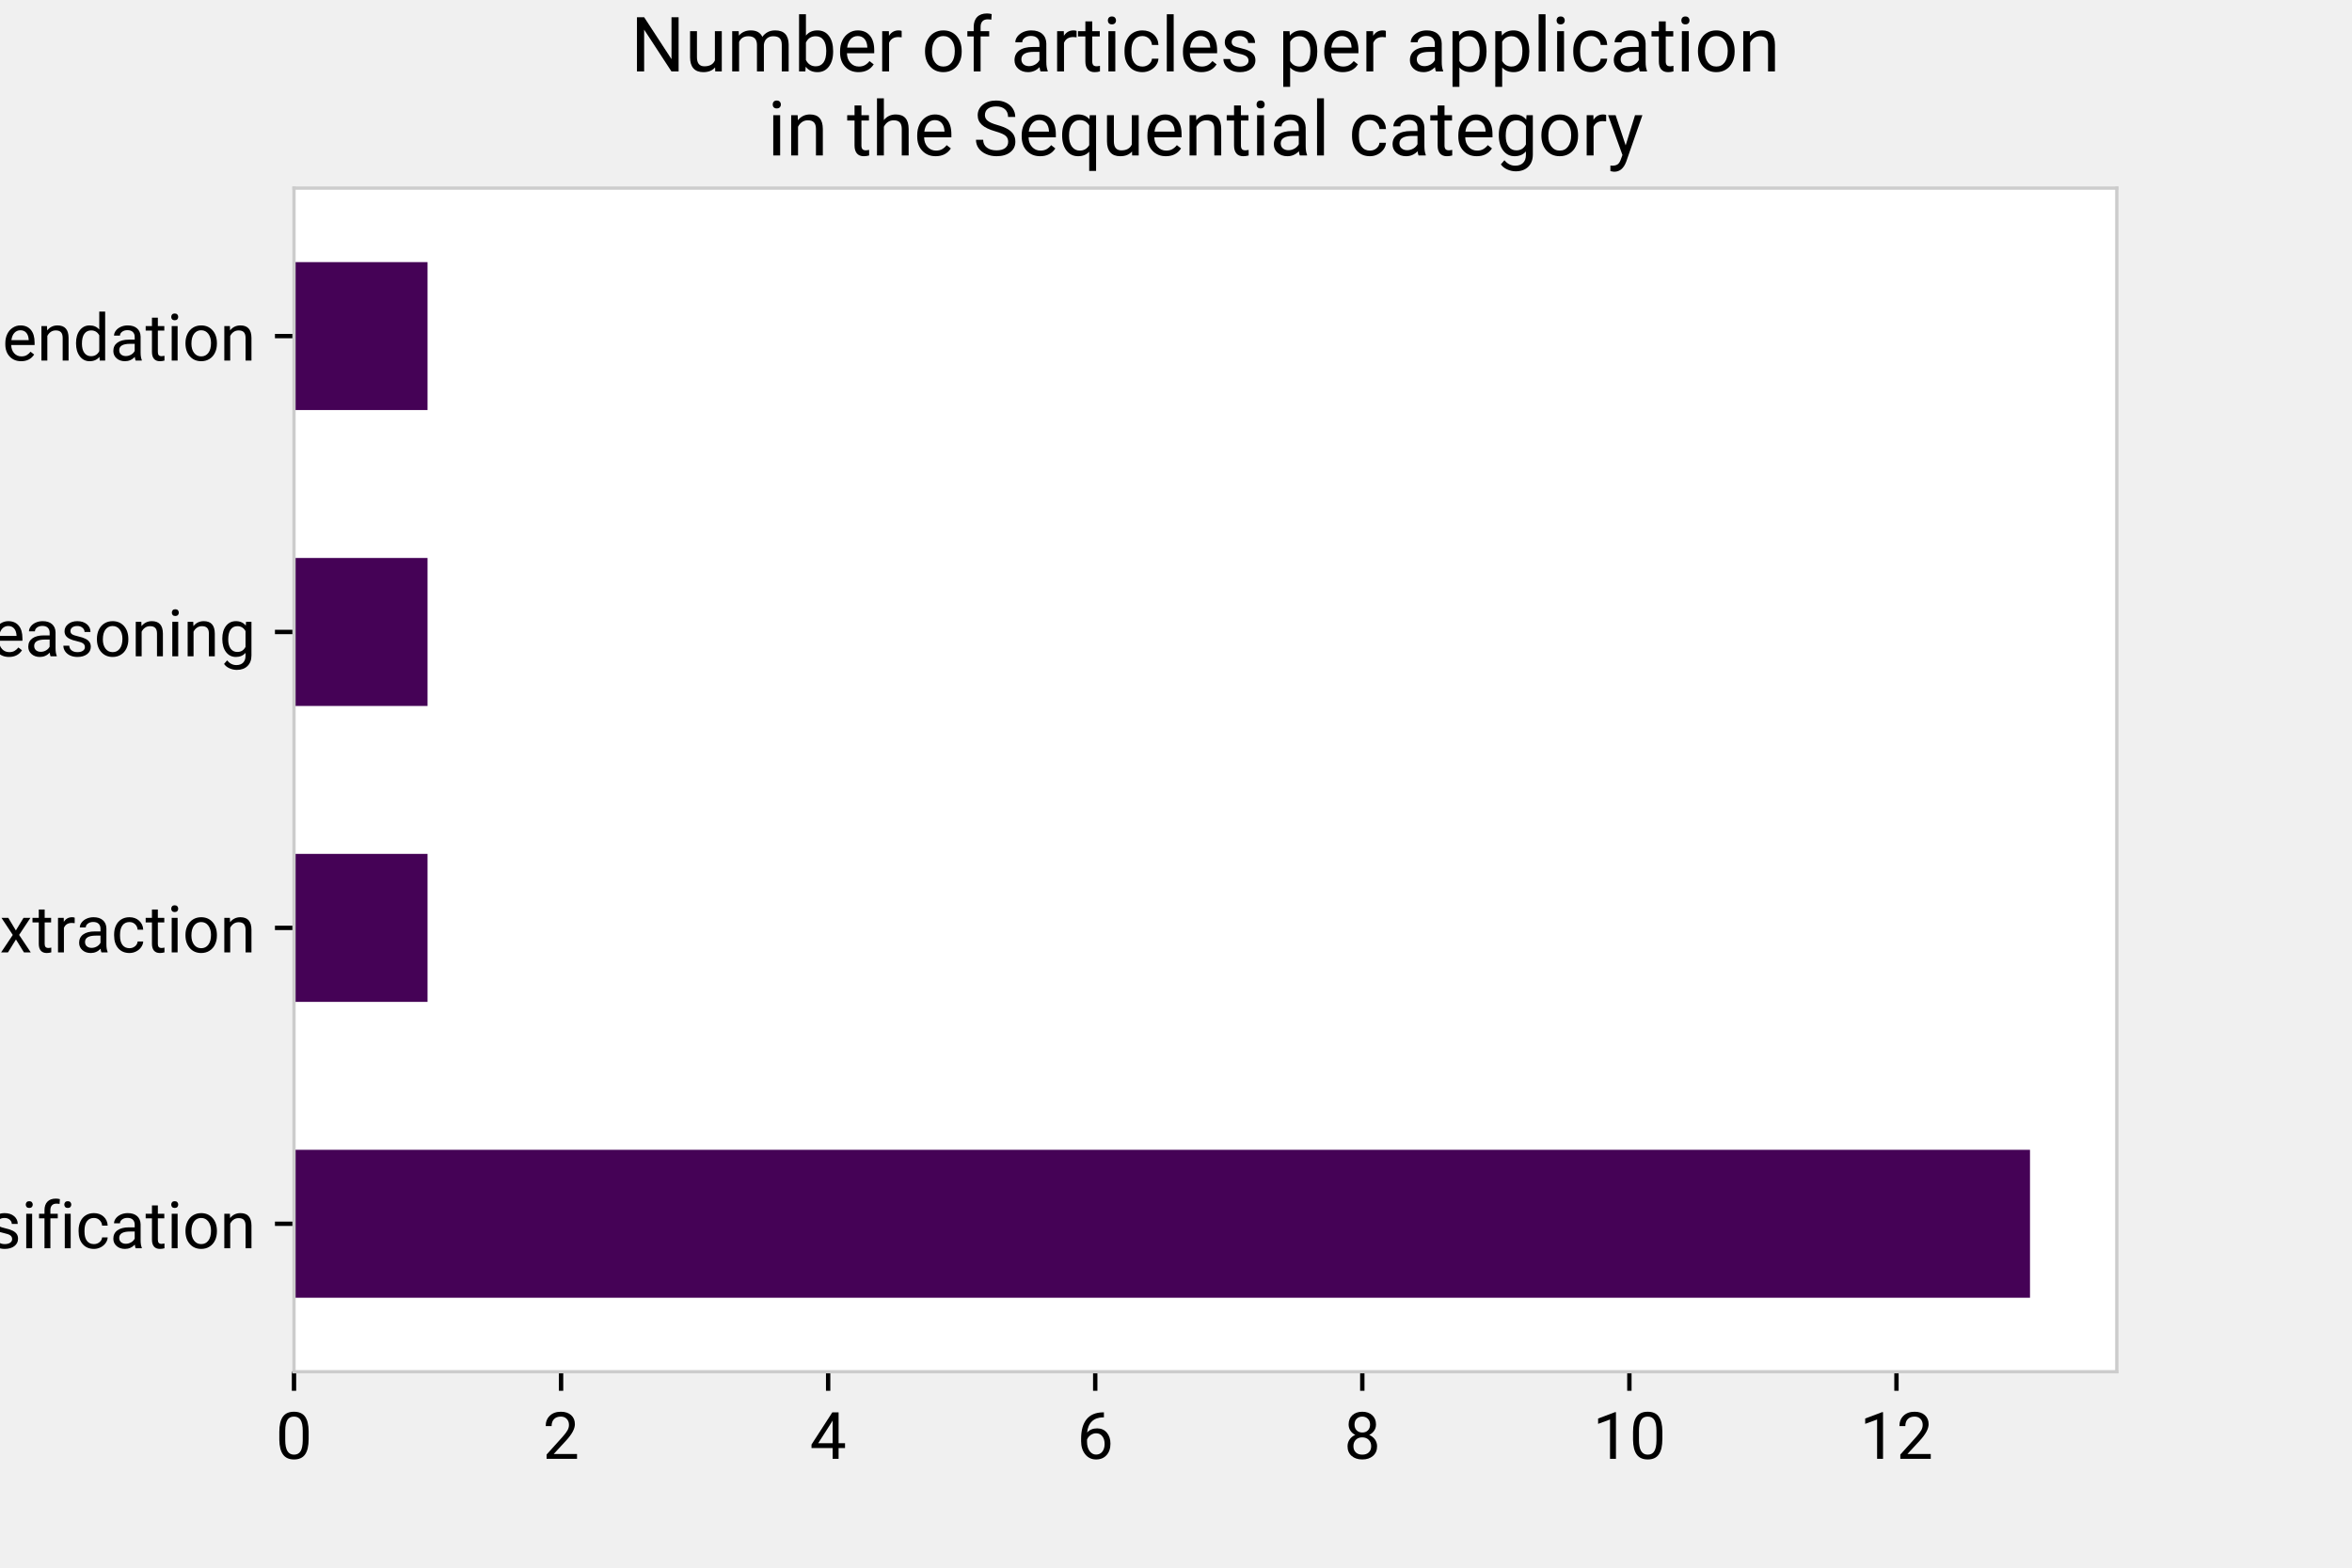
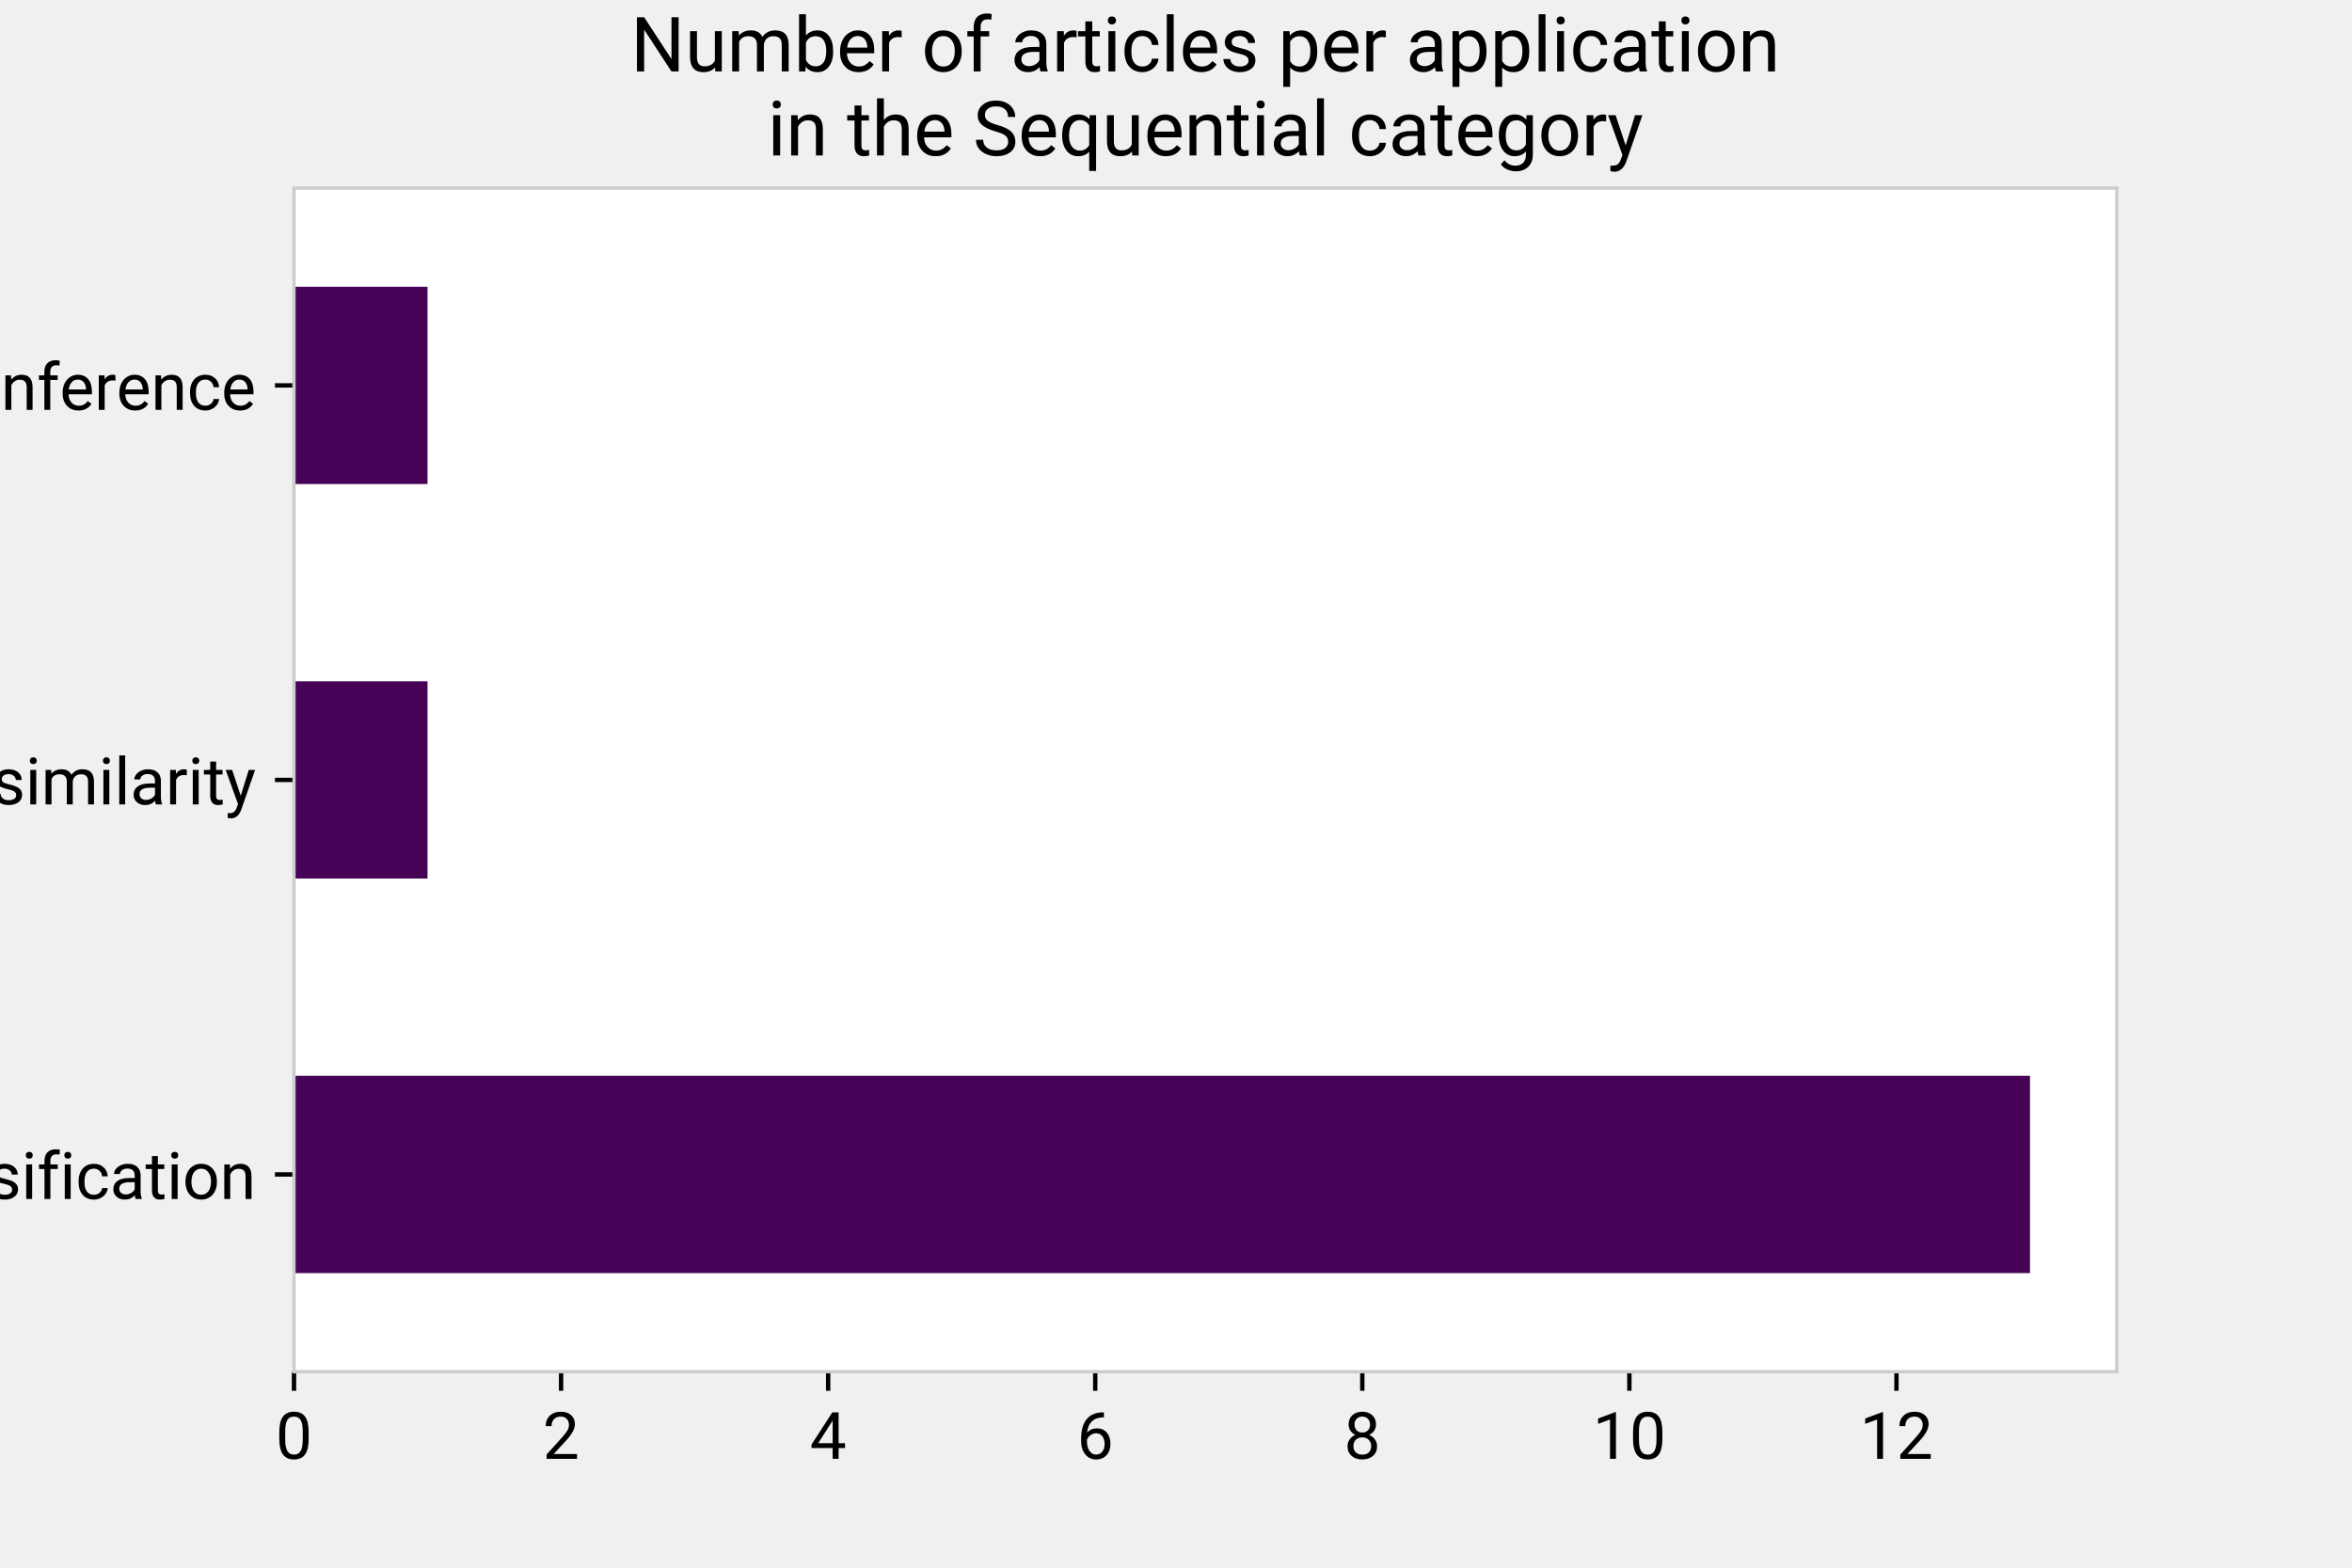
<svg xmlns="http://www.w3.org/2000/svg" xmlns:xlink="http://www.w3.org/1999/xlink" height="288pt" version="1.1" viewBox="0 0 432 288" width="432pt">
  <defs>
    <style type="text/css">*{stroke-linecap:butt;stroke-linejoin:round;}</style>
  </defs>
  <g id="figure_1">
    <g id="patch_1">
      <path d="M 0 288  L 432 288  L 432 0  L 0 0  z " style="fill:none;" />
    </g>
    <g id="axes_1">
      <g id="patch_2">
        <path d="M 54 252  L 388.8 252  L 388.8 34.56  L 54 34.56  z " style="fill:#ffffff;" />
      </g>
      <g id="patch_3">
-         <path clip-path="url(#p6d2a20b003)" d="M 54 238.41  L 372.857 238.41  L 372.857 211.23  L 54 211.23  z " style="fill:#450256;" />
+         <path clip-path="url(#p4daabc3f90)" d="M 54 233.88  L 372.857 233.88  L 372.857 197.64  L 54 197.64  z " style="fill:#450256;" />
      </g>
      <g id="patch_4">
-         <path clip-path="url(#p6d2a20b003)" d="M 54 184.05  L 78.527 184.05  L 78.527 156.87  L 54 156.87  z " style="fill:#450256;" />
+         <path clip-path="url(#p4daabc3f90)" d="M 54 161.4  L 78.527 161.4  L 78.527 125.16  L 54 125.16  z " style="fill:#450256;" />
      </g>
      <g id="patch_5">
-         <path clip-path="url(#p6d2a20b003)" d="M 54 129.69  L 78.527 129.69  L 78.527 102.51  L 54 102.51  z " style="fill:#450256;" />
-       </g>
-       <g id="patch_6">
-         <path clip-path="url(#p6d2a20b003)" d="M 54 75.33  L 78.527 75.33  L 78.527 48.15  L 54 48.15  z " style="fill:#450256;" />
+         <path clip-path="url(#p4daabc3f90)" d="M 54 88.92  L 78.527 88.92  L 78.527 52.68  L 54 52.68  z " style="fill:#450256;" />
      </g>
      <g id="matplotlib.axis_1">
        <g id="xtick_1">
          <g id="line2d_1">
            <defs>
-               <path d="M 0 0  L 0 3.5  " id="m588413c55e" style="stroke:#000000;stroke-width:0.8;" />
+               <path d="M 0 0  L 0 3.5  " id="medb8287955" style="stroke:#000000;stroke-width:0.8;" />
            </defs>
            <g>
-               <use style="stroke:#000000;stroke-width:0.8;" x="54" xlink:href="#m588413c55e" y="252" />
+               <use style="stroke:#000000;stroke-width:0.8;" x="54" xlink:href="#medb8287955" y="252" />
            </g>
          </g>
          <g id="text_1">
            <g transform="translate(50.63063 268)scale(0.12 -0.12)">
              <defs>
                <path d="M 50.484 30.328  Q 50.484 14.453 45.062 6.734  Q 39.656 -0.984 28.125 -0.984  Q 16.75 -0.984 11.281 6.562  Q 5.812 14.109 5.609 29.109  L 5.609 41.156  Q 5.609 56.844 11.031 64.453  Q 16.453 72.078 28.031 72.078  Q 39.5 72.078 44.922 64.719  Q 50.344 57.375 50.484 42.047  z M 41.453 42.672  Q 41.453 54.156 38.234 59.406  Q 35.016 64.656 28.031 64.656  Q 21.094 64.656 17.922 59.422  Q 14.75 54.203 14.656 43.359  L 14.656 28.906  Q 14.656 17.391 18 11.891  Q 21.344 6.391 28.125 6.391  Q 34.812 6.391 38.062 11.562  Q 41.312 16.75 41.453 27.875  z " id="Roboto-Regular-48" />
              </defs>
              <use xlink:href="#Roboto-Regular-48" />
            </g>
          </g>
        </g>
        <g id="xtick_2">
          <g id="line2d_2">
            <g>
-               <use style="stroke:#000000;stroke-width:0.8;" x="103.055" xlink:href="#m588413c55e" y="252" />
+               <use style="stroke:#000000;stroke-width:0.8;" x="103.055" xlink:href="#medb8287955" y="252" />
            </g>
          </g>
          <g id="text_2">
            <g transform="translate(99.68557 268)scale(0.12 -0.12)">
              <defs>
                <path d="M 52.484 0  L 5.906 0  L 5.906 6.5  L 30.516 33.844  Q 35.984 40.047 38.062 43.922  Q 40.141 47.797 40.141 51.953  Q 40.141 57.516 36.766 61.078  Q 33.406 64.656 27.781 64.656  Q 21.047 64.656 17.312 60.812  Q 13.578 56.984 13.578 50.141  L 4.547 50.141  Q 4.547 59.969 10.859 66.016  Q 17.188 72.078 27.781 72.078  Q 37.703 72.078 43.453 66.875  Q 49.219 61.672 49.219 53.031  Q 49.219 42.531 35.844 28.031  L 16.797 7.375  L 52.484 7.375  z " id="Roboto-Regular-50" />
              </defs>
              <use xlink:href="#Roboto-Regular-50" />
            </g>
          </g>
        </g>
        <g id="xtick_3">
          <g id="line2d_3">
            <g>
-               <use style="stroke:#000000;stroke-width:0.8;" x="152.11" xlink:href="#m588413c55e" y="252" />
+               <use style="stroke:#000000;stroke-width:0.8;" x="152.11" xlink:href="#medb8287955" y="252" />
            </g>
          </g>
          <g id="text_3">
            <g transform="translate(148.7405 268)scale(0.12 -0.12)">
              <defs>
                <path d="M 44.047 23.875  L 53.906 23.875  L 53.906 16.5  L 44.047 16.5  L 44.047 0  L 34.969 0  L 34.969 16.5  L 2.594 16.5  L 2.594 21.828  L 34.422 71.094  L 44.047 71.094  z M 12.844 23.875  L 34.969 23.875  L 34.969 58.734  L 33.891 56.781  z " id="Roboto-Regular-52" />
              </defs>
              <use xlink:href="#Roboto-Regular-52" />
            </g>
          </g>
        </g>
        <g id="xtick_4">
          <g id="line2d_4">
            <g>
-               <use style="stroke:#000000;stroke-width:0.8;" x="201.165" xlink:href="#m588413c55e" y="252" />
+               <use style="stroke:#000000;stroke-width:0.8;" x="201.165" xlink:href="#medb8287955" y="252" />
            </g>
          </g>
          <g id="text_4">
            <g transform="translate(197.7955 268)scale(0.12 -0.12)">
              <defs>
                <path d="M 41.359 71.141  L 41.359 63.484  L 39.703 63.484  Q 29.156 63.281 22.906 57.219  Q 16.656 51.172 15.672 40.188  Q 21.297 46.625 31 46.625  Q 40.281 46.625 45.828 40.078  Q 51.375 33.547 51.375 23.188  Q 51.375 12.203 45.391 5.609  Q 39.406 -0.984 29.344 -0.984  Q 19.141 -0.984 12.797 6.859  Q 6.453 14.703 6.453 27.047  L 6.453 30.516  Q 6.453 50.141 14.812 60.516  Q 23.188 70.906 39.75 71.141  z M 29.5 39.109  Q 24.859 39.109 20.953 36.328  Q 17.047 33.547 15.531 29.344  L 15.531 26.031  Q 15.531 17.234 19.484 11.859  Q 23.438 6.5 29.344 6.5  Q 35.453 6.5 38.938 10.984  Q 42.438 15.484 42.438 22.75  Q 42.438 30.078 38.891 34.594  Q 35.359 39.109 29.5 39.109  z " id="Roboto-Regular-54" />
              </defs>
              <use xlink:href="#Roboto-Regular-54" />
            </g>
          </g>
        </g>
        <g id="xtick_5">
          <g id="line2d_5">
            <g>
-               <use style="stroke:#000000;stroke-width:0.8;" x="250.22" xlink:href="#m588413c55e" y="252" />
+               <use style="stroke:#000000;stroke-width:0.8;" x="250.22" xlink:href="#medb8287955" y="252" />
            </g>
          </g>
          <g id="text_5">
            <g transform="translate(246.8504 268)scale(0.12 -0.12)">
              <defs>
                <path d="M 49.031 52.547  Q 49.031 47.219 46.219 43.062  Q 43.406 38.922 38.625 36.578  Q 44.188 34.188 47.438 29.594  Q 50.688 25 50.688 19.188  Q 50.688 9.969 44.453 4.484  Q 38.234 -0.984 28.078 -0.984  Q 17.828 -0.984 11.641 4.516  Q 5.469 10.016 5.469 19.188  Q 5.469 24.953 8.609 29.594  Q 11.766 34.234 17.328 36.625  Q 12.594 38.969 9.859 43.109  Q 7.125 47.266 7.125 52.547  Q 7.125 61.531 12.891 66.797  Q 18.656 72.078 28.078 72.078  Q 37.453 72.078 43.234 66.797  Q 49.031 61.531 49.031 52.547  z M 41.656 19.391  Q 41.656 25.344 37.859 29.094  Q 34.078 32.859 27.969 32.859  Q 21.875 32.859 18.188 29.141  Q 14.5 25.438 14.5 19.375  Q 14.5 13.328 18.094 9.859  Q 21.688 6.391 28.078 6.391  Q 34.422 6.391 38.031 9.875  Q 41.656 13.375 41.656 19.391  z M 28.078 64.656  Q 22.75 64.656 19.453 61.359  Q 16.156 58.062 16.156 52.391  Q 16.156 46.969 19.406 43.625  Q 22.656 40.281 28.078 40.281  Q 33.5 40.281 36.734 43.625  Q 39.984 46.969 39.984 52.391  Q 39.984 57.812 36.609 61.234  Q 33.25 64.656 28.078 64.656  z " id="Roboto-Regular-56" />
              </defs>
              <use xlink:href="#Roboto-Regular-56" />
            </g>
          </g>
        </g>
        <g id="xtick_6">
          <g id="line2d_6">
            <g>
-               <use style="stroke:#000000;stroke-width:0.8;" x="299.275" xlink:href="#m588413c55e" y="252" />
+               <use style="stroke:#000000;stroke-width:0.8;" x="299.275" xlink:href="#medb8287955" y="252" />
            </g>
          </g>
          <g id="text_6">
            <g transform="translate(292.536 268)scale(0.12 -0.12)">
              <defs>
                <path d="M 35.594 0  L 26.516 0  L 26.516 60.203  L 8.297 53.516  L 8.297 61.719  L 34.188 71.438  L 35.594 71.438  z " id="Roboto-Regular-49" />
              </defs>
              <use xlink:href="#Roboto-Regular-49" />
              <use x="56.152" xlink:href="#Roboto-Regular-48" />
            </g>
          </g>
        </g>
        <g id="xtick_7">
          <g id="line2d_7">
            <g>
-               <use style="stroke:#000000;stroke-width:0.8;" x="348.33" xlink:href="#m588413c55e" y="252" />
+               <use style="stroke:#000000;stroke-width:0.8;" x="348.33" xlink:href="#medb8287955" y="252" />
            </g>
          </g>
          <g id="text_7">
            <g transform="translate(341.5909 268)scale(0.12 -0.12)">
              <use xlink:href="#Roboto-Regular-49" />
              <use x="56.152" xlink:href="#Roboto-Regular-50" />
            </g>
          </g>
        </g>
      </g>
      <g id="matplotlib.axis_2">
        <g id="ytick_1">
          <g id="line2d_8">
            <defs>
-               <path d="M 0 0  L -3.5 0  " id="m6b00557c69" style="stroke:#000000;stroke-width:0.8;" />
+               <path d="M 0 0  L -3.5 0  " id="mcb32249742" style="stroke:#000000;stroke-width:0.8;" />
            </defs>
            <g>
-               <use style="stroke:#000000;stroke-width:0.8;" x="54" xlink:href="#m6b00557c69" y="224.82" />
+               <use style="stroke:#000000;stroke-width:0.8;" x="54" xlink:href="#mcb32249742" y="215.76" />
            </g>
          </g>
          <g id="text_8">
-             <g transform="translate(-24.19 229.32)scale(0.12 -0.12)">
+             <g transform="translate(-24.19 220.26)scale(0.12 -0.12)">
              <defs>
                <path d="M 28.031 6.391  Q 32.859 6.391 36.469 9.312  Q 40.094 12.25 40.484 16.656  L 49.031 16.656  Q 48.781 12.109 45.891 8  Q 43.016 3.906 38.203 1.453  Q 33.406 -0.984 28.031 -0.984  Q 17.234 -0.984 10.859 6.219  Q 4.5 13.422 4.5 25.922  L 4.5 27.438  Q 4.5 35.156 7.328 41.156  Q 10.156 47.172 15.453 50.484  Q 20.75 53.812 27.984 53.812  Q 36.859 53.812 42.75 48.484  Q 48.641 43.172 49.031 34.672  L 40.484 34.672  Q 40.094 39.797 36.594 43.094  Q 33.109 46.391 27.984 46.391  Q 21.094 46.391 17.312 41.422  Q 13.531 36.469 13.531 27.094  L 13.531 25.391  Q 13.531 16.266 17.281 11.328  Q 21.047 6.391 28.031 6.391  z " id="Roboto-Regular-99" />
                <path d="M 16.656 0  L 7.625 0  L 7.625 75  L 16.656 75  z " id="Roboto-Regular-108" />
                <path d="M 39.453 0  Q 38.672 1.562 38.188 5.562  Q 31.891 -0.984 23.141 -0.984  Q 15.328 -0.984 10.328 3.438  Q 5.328 7.859 5.328 14.656  Q 5.328 22.906 11.594 27.469  Q 17.875 32.031 29.25 32.031  L 38.031 32.031  L 38.031 36.188  Q 38.031 40.922 35.203 43.719  Q 32.375 46.531 26.859 46.531  Q 22.016 46.531 18.75 44.094  Q 15.484 41.656 15.484 38.188  L 6.391 38.188  Q 6.391 42.141 9.203 45.828  Q 12.016 49.516 16.812 51.656  Q 21.625 53.812 27.391 53.812  Q 36.531 53.812 41.703 49.234  Q 46.875 44.672 47.078 36.672  L 47.078 12.359  Q 47.078 5.078 48.922 0.781  L 48.922 0  z M 24.469 6.891  Q 28.719 6.891 32.516 9.078  Q 36.328 11.281 38.031 14.797  L 38.031 25.641  L 30.953 25.641  Q 14.359 25.641 14.359 15.922  Q 14.359 11.672 17.188 9.281  Q 20.016 6.891 24.469 6.891  z " id="Roboto-Regular-97" />
                <path d="M 37.594 14.016  Q 37.594 17.672 34.828 19.703  Q 32.078 21.734 25.219 23.188  Q 18.359 24.656 14.328 26.703  Q 10.297 28.766 8.375 31.594  Q 6.453 34.422 6.453 38.328  Q 6.453 44.828 11.938 49.312  Q 17.438 53.812 25.984 53.812  Q 34.969 53.812 40.547 49.172  Q 46.141 44.531 46.141 37.312  L 37.062 37.312  Q 37.062 41.016 33.906 43.703  Q 30.766 46.391 25.984 46.391  Q 21.047 46.391 18.266 44.234  Q 15.484 42.094 15.484 38.625  Q 15.484 35.359 18.062 33.688  Q 20.656 32.031 27.422 30.516  Q 34.188 29 38.375 26.906  Q 42.578 24.812 44.594 21.844  Q 46.625 18.891 46.625 14.656  Q 46.625 7.562 40.953 3.281  Q 35.297 -0.984 26.266 -0.984  Q 19.922 -0.984 15.031 1.266  Q 10.156 3.516 7.391 7.547  Q 4.641 11.578 4.641 16.266  L 13.672 16.266  Q 13.922 11.719 17.312 9.047  Q 20.703 6.391 26.266 6.391  Q 31.391 6.391 34.484 8.469  Q 37.594 10.547 37.594 14.016  z " id="Roboto-Regular-115" />
                <path d="M 16.656 0  L 7.625 0  L 7.625 52.828  L 16.656 52.828  z M 6.891 66.844  Q 6.891 69.047 8.234 70.562  Q 9.578 72.078 12.203 72.078  Q 14.844 72.078 16.203 70.562  Q 17.578 69.047 17.578 66.844  Q 17.578 64.656 16.203 63.188  Q 14.844 61.719 12.203 61.719  Q 9.578 61.719 8.234 63.188  Q 6.891 64.656 6.891 66.844  z " id="Roboto-Regular-105" />
                <path d="M 11.281 0  L 11.281 45.844  L 2.938 45.844  L 2.938 52.828  L 11.281 52.828  L 11.281 58.25  Q 11.281 66.75 15.812 71.391  Q 20.359 76.031 28.656 76.031  Q 31.781 76.031 34.859 75.203  L 34.375 67.875  Q 32.078 68.312 29.5 68.312  Q 25.094 68.312 22.703 65.75  Q 20.312 63.188 20.312 58.406  L 20.312 52.828  L 31.594 52.828  L 31.594 45.844  L 20.312 45.844  L 20.312 0  z " id="Roboto-Regular-102" />
                <path d="M 19.094 65.625  L 19.094 52.828  L 28.953 52.828  L 28.953 45.844  L 19.094 45.844  L 19.094 13.094  Q 19.094 9.906 20.406 8.312  Q 21.734 6.734 24.906 6.734  Q 26.469 6.734 29.203 7.328  L 29.203 0  Q 25.641 -0.984 22.266 -0.984  Q 16.219 -0.984 13.141 2.672  Q 10.062 6.344 10.062 13.094  L 10.062 45.844  L 0.438 45.844  L 0.438 52.828  L 10.062 52.828  L 10.062 65.625  z " id="Roboto-Regular-116" />
                <path d="M 4.438 26.906  Q 4.438 34.672 7.484 40.875  Q 10.547 47.078 15.984 50.438  Q 21.438 53.812 28.422 53.812  Q 39.203 53.812 45.875 46.344  Q 52.547 38.875 52.547 26.469  L 52.547 25.828  Q 52.547 18.109 49.578 11.984  Q 46.625 5.859 41.125 2.438  Q 35.641 -0.984 28.516 -0.984  Q 17.781 -0.984 11.109 6.484  Q 4.438 13.969 4.438 26.266  z M 13.531 25.828  Q 13.531 17.047 17.609 11.719  Q 21.688 6.391 28.516 6.391  Q 35.406 6.391 39.453 11.781  Q 43.5 17.188 43.5 26.906  Q 43.5 35.594 39.375 40.984  Q 35.25 46.391 28.422 46.391  Q 21.734 46.391 17.625 41.062  Q 13.531 35.75 13.531 25.828  z " id="Roboto-Regular-111" />
                <path d="M 15.375 52.828  L 15.672 46.188  Q 21.734 53.812 31.5 53.812  Q 48.25 53.812 48.391 34.906  L 48.391 0  L 39.359 0  L 39.359 34.969  Q 39.312 40.672 36.75 43.406  Q 34.188 46.141 28.766 46.141  Q 24.359 46.141 21.031 43.797  Q 17.719 41.453 15.875 37.641  L 15.875 0  L 6.844 0  L 6.844 52.828  z " id="Roboto-Regular-110" />
              </defs>
              <use xlink:href="#Roboto-Regular-99" />
              <use x="52.344" xlink:href="#Roboto-Regular-108" />
              <use x="76.611" xlink:href="#Roboto-Regular-97" />
              <use x="131.006" xlink:href="#Roboto-Regular-115" />
              <use x="182.568" xlink:href="#Roboto-Regular-115" />
              <use x="234.131" xlink:href="#Roboto-Regular-105" />
              <use x="258.398" xlink:href="#Roboto-Regular-102" />
              <use x="293.115" xlink:href="#Roboto-Regular-105" />
              <use x="317.383" xlink:href="#Roboto-Regular-99" />
              <use x="369.727" xlink:href="#Roboto-Regular-97" />
              <use x="424.121" xlink:href="#Roboto-Regular-116" />
              <use x="456.787" xlink:href="#Roboto-Regular-105" />
              <use x="481.055" xlink:href="#Roboto-Regular-111" />
              <use x="538.086" xlink:href="#Roboto-Regular-110" />
            </g>
          </g>
        </g>
        <g id="ytick_2">
          <g id="line2d_9">
            <g>
-               <use style="stroke:#000000;stroke-width:0.8;" x="54" xlink:href="#m6b00557c69" y="170.46" />
+               <use style="stroke:#000000;stroke-width:0.8;" x="54" xlink:href="#mcb32249742" y="143.28" />
            </g>
          </g>
          <g id="text_9">
-             <g transform="translate(-71.30688 174.96)scale(0.12 -0.12)">
-               <defs>
+             <g transform="translate(-1.538125 147.78)scale(0.12 -0.12)">
+               <defs>
+                 <path d="M 15.328 52.828  L 15.578 46.969  Q 21.391 53.812 31.25 53.812  Q 42.328 53.812 46.344 45.312  Q 48.969 49.125 53.188 51.469  Q 57.422 53.812 63.188 53.812  Q 80.562 53.812 80.859 35.406  L 80.859 0  L 71.828 0  L 71.828 34.859  Q 71.828 40.531 69.234 43.328  Q 66.656 46.141 60.547 46.141  Q 55.516 46.141 52.188 43.141  Q 48.875 40.141 48.344 35.062  L 48.344 0  L 39.266 0  L 39.266 34.625  Q 39.266 46.141 27.984 46.141  Q 19.094 46.141 15.828 38.578  L 15.828 0  L 6.781 0  L 6.781 52.828  z " id="Roboto-Regular-109" />
                <path d="M 32.375 44.734  Q 30.328 45.062 27.938 45.062  Q 19.047 45.062 15.875 37.5  L 15.875 0  L 6.844 0  L 6.844 52.828  L 15.625 52.828  L 15.766 46.734  Q 20.219 53.812 28.375 53.812  Q 31 53.812 32.375 53.125  z " id="Roboto-Regular-114" />
-                 <path d="M 15.328 52.828  L 15.578 46.969  Q 21.391 53.812 31.25 53.812  Q 42.328 53.812 46.344 45.312  Q 48.969 49.125 53.188 51.469  Q 57.422 53.812 63.188 53.812  Q 80.562 53.812 80.859 35.406  L 80.859 0  L 71.828 0  L 71.828 34.859  Q 71.828 40.531 69.234 43.328  Q 66.656 46.141 60.547 46.141  Q 55.516 46.141 52.188 43.141  Q 48.875 40.141 48.344 35.062  L 48.344 0  L 39.266 0  L 39.266 34.625  Q 39.266 46.141 27.984 46.141  Q 19.094 46.141 15.828 38.578  L 15.828 0  L 6.781 0  L 6.781 52.828  z " id="Roboto-Regular-109" />
-                 <path id="Roboto-Regular-32" />
+                 <path d="M 24.125 13.234  L 36.422 52.828  L 46.094 52.828  L 24.859 -8.156  Q 19.922 -21.344 9.188 -21.344  L 7.469 -21.188  L 4.109 -20.562  L 4.109 -13.234  L 6.547 -13.422  Q 11.141 -13.422 13.703 -11.562  Q 16.266 -9.719 17.922 -4.781  L 19.922 0.594  L 1.078 52.828  L 10.938 52.828  z " id="Roboto-Regular-121" />
+               </defs>
+               <use xlink:href="#Roboto-Regular-115" />
+               <use x="51.562" xlink:href="#Roboto-Regular-105" />
+               <use x="75.83" xlink:href="#Roboto-Regular-109" />
+               <use x="163.477" xlink:href="#Roboto-Regular-105" />
+               <use x="187.744" xlink:href="#Roboto-Regular-108" />
+               <use x="212.012" xlink:href="#Roboto-Regular-97" />
+               <use x="266.406" xlink:href="#Roboto-Regular-114" />
+               <use x="300.244" xlink:href="#Roboto-Regular-105" />
+               <use x="324.512" xlink:href="#Roboto-Regular-116" />
+               <use x="357.178" xlink:href="#Roboto-Regular-121" />
+             </g>
+           </g>
+         </g>
+         <g id="ytick_3">
+           <g id="line2d_10">
+             <g>
+               <use style="stroke:#000000;stroke-width:0.8;" x="54" xlink:href="#mcb32249742" y="70.8" />
+             </g>
+           </g>
+           <g id="text_10">
+             <g transform="translate(-2.73625 75.3)scale(0.12 -0.12)">
+               <defs>
                <path d="M 28.766 -0.984  Q 18.016 -0.984 11.281 6.078  Q 4.547 13.141 4.547 24.953  L 4.547 26.609  Q 4.547 34.469 7.547 40.641  Q 10.547 46.828 15.938 50.312  Q 21.344 53.812 27.641 53.812  Q 37.938 53.812 43.641 47.016  Q 49.359 40.234 49.359 27.594  L 49.359 23.828  L 13.578 23.828  Q 13.766 16.016 18.141 11.203  Q 22.516 6.391 29.25 6.391  Q 34.031 6.391 37.344 8.344  Q 40.672 10.297 43.172 13.531  L 48.688 9.234  Q 42.047 -0.984 28.766 -0.984  z M 27.641 46.391  Q 22.172 46.391 18.453 42.406  Q 14.75 38.422 13.875 31.25  L 40.328 31.25  L 40.328 31.938  Q 39.938 38.812 36.609 42.594  Q 33.297 46.391 27.641 46.391  z " id="Roboto-Regular-101" />
-                 <path d="M 24.562 33.547  L 36.281 52.828  L 46.828 52.828  L 29.547 26.703  L 47.359 0  L 36.922 0  L 24.703 19.781  L 12.5 0  L 2 0  L 19.828 26.703  L 2.547 52.828  L 12.984 52.828  z " id="Roboto-Regular-120" />
              </defs>
              <use xlink:href="#Roboto-Regular-105" />
              <use x="24.268" xlink:href="#Roboto-Regular-110" />
              <use x="79.443" xlink:href="#Roboto-Regular-102" />
-               <use x="114.16" xlink:href="#Roboto-Regular-111" />
-               <use x="171.191" xlink:href="#Roboto-Regular-114" />
-               <use x="205.029" xlink:href="#Roboto-Regular-109" />
-               <use x="292.676" xlink:href="#Roboto-Regular-97" />
-               <use x="347.07" xlink:href="#Roboto-Regular-116" />
-               <use x="379.736" xlink:href="#Roboto-Regular-105" />
-               <use x="404.004" xlink:href="#Roboto-Regular-111" />
-               <use x="461.035" xlink:href="#Roboto-Regular-110" />
-               <use x="516.211" xlink:href="#Roboto-Regular-32" />
-               <use x="540.967" xlink:href="#Roboto-Regular-101" />
-               <use x="593.945" xlink:href="#Roboto-Regular-120" />
-               <use x="643.506" xlink:href="#Roboto-Regular-116" />
-               <use x="676.172" xlink:href="#Roboto-Regular-114" />
-               <use x="710.01" xlink:href="#Roboto-Regular-97" />
-               <use x="764.404" xlink:href="#Roboto-Regular-99" />
-               <use x="816.748" xlink:href="#Roboto-Regular-116" />
-               <use x="849.414" xlink:href="#Roboto-Regular-105" />
-               <use x="873.682" xlink:href="#Roboto-Regular-111" />
-               <use x="930.713" xlink:href="#Roboto-Regular-110" />
-             </g>
-           </g>
-         </g>
-         <g id="ytick_3">
-           <g id="line2d_10">
-             <g>
-               <use style="stroke:#000000;stroke-width:0.8;" x="54" xlink:href="#m6b00557c69" y="116.1" />
-             </g>
-           </g>
-           <g id="text_10">
-             <g transform="translate(-5.86375 120.5709)scale(0.12 -0.12)">
-               <defs>
-                 <path d="M 4.688 26.859  Q 4.688 39.203 10.391 46.5  Q 16.109 53.812 25.531 53.812  Q 35.203 53.812 40.625 46.969  L 41.062 52.828  L 49.312 52.828  L 49.312 1.266  Q 49.312 -8.984 43.234 -14.891  Q 37.156 -20.797 26.906 -20.797  Q 21.188 -20.797 15.719 -18.359  Q 10.25 -15.922 7.375 -11.672  L 12.062 -6.25  Q 17.875 -13.422 26.266 -13.422  Q 32.859 -13.422 36.547 -9.703  Q 40.234 -6 40.234 0.734  L 40.234 5.281  Q 34.812 -0.984 25.438 -0.984  Q 16.156 -0.984 10.422 6.484  Q 4.688 13.969 4.688 26.859  z M 13.766 25.828  Q 13.766 16.891 17.422 11.781  Q 21.094 6.688 27.688 6.688  Q 36.234 6.688 40.234 14.453  L 40.234 38.578  Q 36.078 46.141 27.781 46.141  Q 21.188 46.141 17.469 41.016  Q 13.766 35.891 13.766 25.828  z " id="Roboto-Regular-103" />
-               </defs>
-               <use xlink:href="#Roboto-Regular-114" />
-               <use x="33.838" xlink:href="#Roboto-Regular-101" />
-               <use x="86.816" xlink:href="#Roboto-Regular-97" />
-               <use x="141.211" xlink:href="#Roboto-Regular-115" />
-               <use x="192.773" xlink:href="#Roboto-Regular-111" />
-               <use x="249.805" xlink:href="#Roboto-Regular-110" />
-               <use x="304.98" xlink:href="#Roboto-Regular-105" />
-               <use x="329.248" xlink:href="#Roboto-Regular-110" />
-               <use x="384.424" xlink:href="#Roboto-Regular-103" />
-             </g>
-           </g>
-         </g>
-         <g id="ytick_4">
-           <g id="line2d_11">
-             <g>
-               <use style="stroke:#000000;stroke-width:0.8;" x="54" xlink:href="#m6b00557c69" y="61.74" />
-             </g>
-           </g>
-           <g id="text_11">
-             <g transform="translate(-44.1475 66.24)scale(0.12 -0.12)">
-               <defs>
-                 <path d="M 4.641 26.859  Q 4.641 39.016 10.391 46.406  Q 16.156 53.812 25.484 53.812  Q 34.766 53.812 40.188 47.469  L 40.188 75  L 49.219 75  L 49.219 0  L 40.922 0  L 40.484 5.672  Q 35.062 -0.984 25.391 -0.984  Q 16.219 -0.984 10.422 6.531  Q 4.641 14.062 4.641 26.172  z M 13.672 25.828  Q 13.672 16.844 17.375 11.766  Q 21.094 6.688 27.641 6.688  Q 36.234 6.688 40.188 14.406  L 40.188 38.672  Q 36.141 46.141 27.734 46.141  Q 21.094 46.141 17.375 41.016  Q 13.672 35.891 13.672 25.828  z " id="Roboto-Regular-100" />
-               </defs>
-               <use xlink:href="#Roboto-Regular-114" />
-               <use x="33.838" xlink:href="#Roboto-Regular-101" />
-               <use x="86.816" xlink:href="#Roboto-Regular-99" />
-               <use x="139.16" xlink:href="#Roboto-Regular-111" />
-               <use x="196.191" xlink:href="#Roboto-Regular-109" />
-               <use x="283.838" xlink:href="#Roboto-Regular-109" />
-               <use x="371.484" xlink:href="#Roboto-Regular-101" />
-               <use x="424.463" xlink:href="#Roboto-Regular-110" />
-               <use x="479.639" xlink:href="#Roboto-Regular-100" />
-               <use x="536.035" xlink:href="#Roboto-Regular-97" />
-               <use x="590.43" xlink:href="#Roboto-Regular-116" />
-               <use x="623.096" xlink:href="#Roboto-Regular-105" />
-               <use x="647.363" xlink:href="#Roboto-Regular-111" />
-               <use x="704.395" xlink:href="#Roboto-Regular-110" />
-             </g>
-           </g>
-         </g>
+               <use x="114.16" xlink:href="#Roboto-Regular-101" />
+               <use x="167.139" xlink:href="#Roboto-Regular-114" />
+               <use x="200.977" xlink:href="#Roboto-Regular-101" />
+               <use x="253.955" xlink:href="#Roboto-Regular-110" />
+               <use x="309.131" xlink:href="#Roboto-Regular-99" />
+               <use x="361.475" xlink:href="#Roboto-Regular-101" />
+             </g>
+           </g>
+         </g>
+       </g>
+       <g id="patch_6">
+         <path d="M 54 252  L 54 34.56  " style="fill:none;stroke:#cccccc;stroke-linecap:square;stroke-linejoin:miter;stroke-width:0.6;" />
      </g>
      <g id="patch_7">
-         <path d="M 54 252  L 54 34.56  " style="fill:none;stroke:#cccccc;stroke-linecap:square;stroke-linejoin:miter;stroke-width:0.6;" />
+         <path d="M 388.8 252  L 388.8 34.56  " style="fill:none;stroke:#cccccc;stroke-linecap:square;stroke-linejoin:miter;stroke-width:0.6;" />
      </g>
      <g id="patch_8">
-         <path d="M 388.8 252  L 388.8 34.56  " style="fill:none;stroke:#cccccc;stroke-linecap:square;stroke-linejoin:miter;stroke-width:0.6;" />
+         <path d="M 54 252  L 388.8 252  " style="fill:none;stroke:#cccccc;stroke-linecap:square;stroke-linejoin:miter;stroke-width:0.6;" />
      </g>
      <g id="patch_9">
-         <path d="M 54 252  L 388.8 252  " style="fill:none;stroke:#cccccc;stroke-linecap:square;stroke-linejoin:miter;stroke-width:0.6;" />
-       </g>
-       <g id="patch_10">
        <path d="M 54 34.56  L 388.8 34.56  " style="fill:none;stroke:#cccccc;stroke-linecap:square;stroke-linejoin:miter;stroke-width:0.6;" />
      </g>
-       <g id="text_12">
+       <g id="text_11">
        <g transform="translate(115.8378 13.11625)scale(0.14 -0.14)">
          <defs>
            <path d="M 62.891 0  L 53.469 0  L 17.672 54.781  L 17.672 0  L 8.25 0  L 8.25 71.094  L 17.672 71.094  L 53.562 16.062  L 53.562 71.094  L 62.891 71.094  z " id="Roboto-Regular-78" />
            <path d="M 39.453 5.219  Q 34.188 -0.984 23.969 -0.984  Q 15.531 -0.984 11.109 3.922  Q 6.688 8.844 6.641 18.453  L 6.641 52.828  L 15.672 52.828  L 15.672 18.703  Q 15.672 6.688 25.438 6.688  Q 35.797 6.688 39.203 14.406  L 39.203 52.828  L 48.25 52.828  L 48.25 0  L 39.656 0  z " id="Roboto-Regular-117" />
            <path d="M 51.562 25.828  Q 51.562 13.719 46 6.359  Q 40.438 -0.984 31.062 -0.984  Q 21.047 -0.984 15.578 6.109  L 15.141 0  L 6.844 0  L 6.844 75  L 15.875 75  L 15.875 47.016  Q 21.344 53.812 30.953 53.812  Q 40.578 53.812 46.062 46.531  Q 51.562 39.266 51.562 26.609  z M 42.531 26.859  Q 42.531 36.078 38.969 41.109  Q 35.406 46.141 28.719 46.141  Q 19.781 46.141 15.875 37.844  L 15.875 14.984  Q 20.016 6.688 28.812 6.688  Q 35.297 6.688 38.906 11.719  Q 42.531 16.75 42.531 26.859  z " id="Roboto-Regular-98" />
+             <path id="Roboto-Regular-32" />
            <path d="M 51.469 25.828  Q 51.469 13.766 45.953 6.391  Q 40.438 -0.984 31 -0.984  Q 21.391 -0.984 15.875 5.125  L 15.875 -20.312  L 6.844 -20.312  L 6.844 52.828  L 15.094 52.828  L 15.531 46.969  Q 21.047 53.812 30.859 53.812  Q 40.375 53.812 45.922 46.625  Q 51.469 39.453 51.469 26.656  z M 42.438 26.859  Q 42.438 35.797 38.625 40.969  Q 34.812 46.141 28.172 46.141  Q 19.969 46.141 15.875 38.875  L 15.875 13.625  Q 19.922 6.391 28.266 6.391  Q 34.766 6.391 38.594 11.547  Q 42.438 16.703 42.438 26.859  z " id="Roboto-Regular-112" />
          </defs>
          <use xlink:href="#Roboto-Regular-78" />
          <use x="71.289" xlink:href="#Roboto-Regular-117" />
          <use x="126.416" xlink:href="#Roboto-Regular-109" />
          <use x="214.062" xlink:href="#Roboto-Regular-98" />
          <use x="270.166" xlink:href="#Roboto-Regular-101" />
          <use x="323.145" xlink:href="#Roboto-Regular-114" />
          <use x="356.982" xlink:href="#Roboto-Regular-32" />
          <use x="381.738" xlink:href="#Roboto-Regular-111" />
          <use x="438.77" xlink:href="#Roboto-Regular-102" />
          <use x="473.486" xlink:href="#Roboto-Regular-32" />
          <use x="498.242" xlink:href="#Roboto-Regular-97" />
          <use x="552.637" xlink:href="#Roboto-Regular-114" />
          <use x="586.475" xlink:href="#Roboto-Regular-116" />
          <use x="619.141" xlink:href="#Roboto-Regular-105" />
          <use x="643.408" xlink:href="#Roboto-Regular-99" />
          <use x="695.752" xlink:href="#Roboto-Regular-108" />
          <use x="720.02" xlink:href="#Roboto-Regular-101" />
          <use x="772.998" xlink:href="#Roboto-Regular-115" />
          <use x="824.561" xlink:href="#Roboto-Regular-32" />
          <use x="849.316" xlink:href="#Roboto-Regular-112" />
          <use x="905.42" xlink:href="#Roboto-Regular-101" />
          <use x="958.398" xlink:href="#Roboto-Regular-114" />
          <use x="992.236" xlink:href="#Roboto-Regular-32" />
          <use x="1016.992" xlink:href="#Roboto-Regular-97" />
          <use x="1071.387" xlink:href="#Roboto-Regular-112" />
          <use x="1127.49" xlink:href="#Roboto-Regular-112" />
          <use x="1183.594" xlink:href="#Roboto-Regular-108" />
          <use x="1207.861" xlink:href="#Roboto-Regular-105" />
          <use x="1232.129" xlink:href="#Roboto-Regular-99" />
          <use x="1284.473" xlink:href="#Roboto-Regular-97" />
          <use x="1338.867" xlink:href="#Roboto-Regular-116" />
          <use x="1371.533" xlink:href="#Roboto-Regular-105" />
          <use x="1395.801" xlink:href="#Roboto-Regular-111" />
          <use x="1452.832" xlink:href="#Roboto-Regular-110" />
        </g>
        <g transform="translate(140.9602 28.56)scale(0.14 -0.14)">
          <defs>
            <path d="M 15.875 46.438  Q 21.875 53.812 31.5 53.812  Q 48.25 53.812 48.391 34.906  L 48.391 0  L 39.359 0  L 39.359 34.969  Q 39.312 40.672 36.75 43.406  Q 34.188 46.141 28.766 46.141  Q 24.359 46.141 21.031 43.797  Q 17.719 41.453 15.875 37.641  L 15.875 0  L 6.844 0  L 6.844 75  L 15.875 75  z " id="Roboto-Regular-104" />
            <path d="M 29.203 31.688  Q 17.141 35.156 11.641 40.203  Q 6.156 45.266 6.156 52.688  Q 6.156 61.078 12.859 66.578  Q 19.578 72.078 30.328 72.078  Q 37.641 72.078 43.375 69.234  Q 49.125 66.406 52.266 61.422  Q 55.422 56.453 55.422 50.531  L 46 50.531  Q 46 56.984 41.891 60.672  Q 37.797 64.359 30.328 64.359  Q 23.391 64.359 19.5 61.297  Q 15.625 58.25 15.625 52.828  Q 15.625 48.484 19.312 45.484  Q 23 42.484 31.859 39.984  Q 40.719 37.5 45.719 34.5  Q 50.734 31.5 53.141 27.484  Q 55.562 23.484 55.562 18.062  Q 55.562 9.422 48.828 4.219  Q 42.094 -0.984 30.812 -0.984  Q 23.484 -0.984 17.141 1.828  Q 10.797 4.641 7.344 9.516  Q 3.906 14.406 3.906 20.609  L 13.328 20.609  Q 13.328 14.156 18.094 10.422  Q 22.859 6.688 30.812 6.688  Q 38.234 6.688 42.188 9.719  Q 46.141 12.75 46.141 17.969  Q 46.141 23.188 42.469 26.047  Q 38.812 28.906 29.203 31.688  z " id="Roboto-Regular-83" />
            <path d="M 4.641 26.859  Q 4.641 39.312 10.344 46.562  Q 16.062 53.812 25.688 53.812  Q 35.062 53.812 40.484 47.516  L 40.875 52.828  L 49.172 52.828  L 49.172 -20.312  L 40.141 -20.312  L 40.141 4.891  Q 34.672 -0.984 25.594 -0.984  Q 16.016 -0.984 10.328 6.469  Q 4.641 13.922 4.641 26.219  z M 13.672 25.828  Q 13.672 16.75 17.5 11.562  Q 21.344 6.391 27.828 6.391  Q 35.891 6.391 40.141 13.531  L 40.141 39.406  Q 35.844 46.391 27.938 46.391  Q 21.391 46.391 17.531 41.188  Q 13.672 35.984 13.672 25.828  z " id="Roboto-Regular-113" />
-             <path d="M 24.125 13.234  L 36.422 52.828  L 46.094 52.828  L 24.859 -8.156  Q 19.922 -21.344 9.188 -21.344  L 7.469 -21.188  L 4.109 -20.562  L 4.109 -13.234  L 6.547 -13.422  Q 11.141 -13.422 13.703 -11.562  Q 16.266 -9.719 17.922 -4.781  L 19.922 0.594  L 1.078 52.828  L 10.938 52.828  z " id="Roboto-Regular-121" />
+             <path d="M 4.688 26.859  Q 4.688 39.203 10.391 46.5  Q 16.109 53.812 25.531 53.812  Q 35.203 53.812 40.625 46.969  L 41.062 52.828  L 49.312 52.828  L 49.312 1.266  Q 49.312 -8.984 43.234 -14.891  Q 37.156 -20.797 26.906 -20.797  Q 21.188 -20.797 15.719 -18.359  Q 10.25 -15.922 7.375 -11.672  L 12.062 -6.25  Q 17.875 -13.422 26.266 -13.422  Q 32.859 -13.422 36.547 -9.703  Q 40.234 -6 40.234 0.734  L 40.234 5.281  Q 34.812 -0.984 25.438 -0.984  Q 16.156 -0.984 10.422 6.484  Q 4.688 13.969 4.688 26.859  z M 13.766 25.828  Q 13.766 16.891 17.422 11.781  Q 21.094 6.688 27.688 6.688  Q 36.234 6.688 40.234 14.453  L 40.234 38.578  Q 36.078 46.141 27.781 46.141  Q 21.188 46.141 17.469 41.016  Q 13.766 35.891 13.766 25.828  z " id="Roboto-Regular-103" />
          </defs>
          <use xlink:href="#Roboto-Regular-105" />
          <use x="24.268" xlink:href="#Roboto-Regular-110" />
          <use x="79.443" xlink:href="#Roboto-Regular-32" />
          <use x="104.199" xlink:href="#Roboto-Regular-116" />
          <use x="136.865" xlink:href="#Roboto-Regular-104" />
          <use x="191.943" xlink:href="#Roboto-Regular-101" />
          <use x="244.922" xlink:href="#Roboto-Regular-32" />
          <use x="269.678" xlink:href="#Roboto-Regular-83" />
          <use x="329.004" xlink:href="#Roboto-Regular-101" />
          <use x="381.982" xlink:href="#Roboto-Regular-113" />
          <use x="438.818" xlink:href="#Roboto-Regular-117" />
          <use x="493.945" xlink:href="#Roboto-Regular-101" />
          <use x="546.924" xlink:href="#Roboto-Regular-110" />
          <use x="602.1" xlink:href="#Roboto-Regular-116" />
          <use x="634.766" xlink:href="#Roboto-Regular-105" />
          <use x="659.033" xlink:href="#Roboto-Regular-97" />
          <use x="713.428" xlink:href="#Roboto-Regular-108" />
          <use x="737.695" xlink:href="#Roboto-Regular-32" />
          <use x="762.451" xlink:href="#Roboto-Regular-99" />
          <use x="814.795" xlink:href="#Roboto-Regular-97" />
          <use x="869.189" xlink:href="#Roboto-Regular-116" />
          <use x="901.855" xlink:href="#Roboto-Regular-101" />
          <use x="954.834" xlink:href="#Roboto-Regular-103" />
          <use x="1010.938" xlink:href="#Roboto-Regular-111" />
          <use x="1067.969" xlink:href="#Roboto-Regular-114" />
          <use x="1101.807" xlink:href="#Roboto-Regular-121" />
        </g>
      </g>
    </g>
  </g>
  <defs>
-     <clipPath id="p6d2a20b003">
+     <clipPath id="p4daabc3f90">
      <rect height="217.44" width="334.8" x="54" y="34.56" />
    </clipPath>
  </defs>
</svg>
